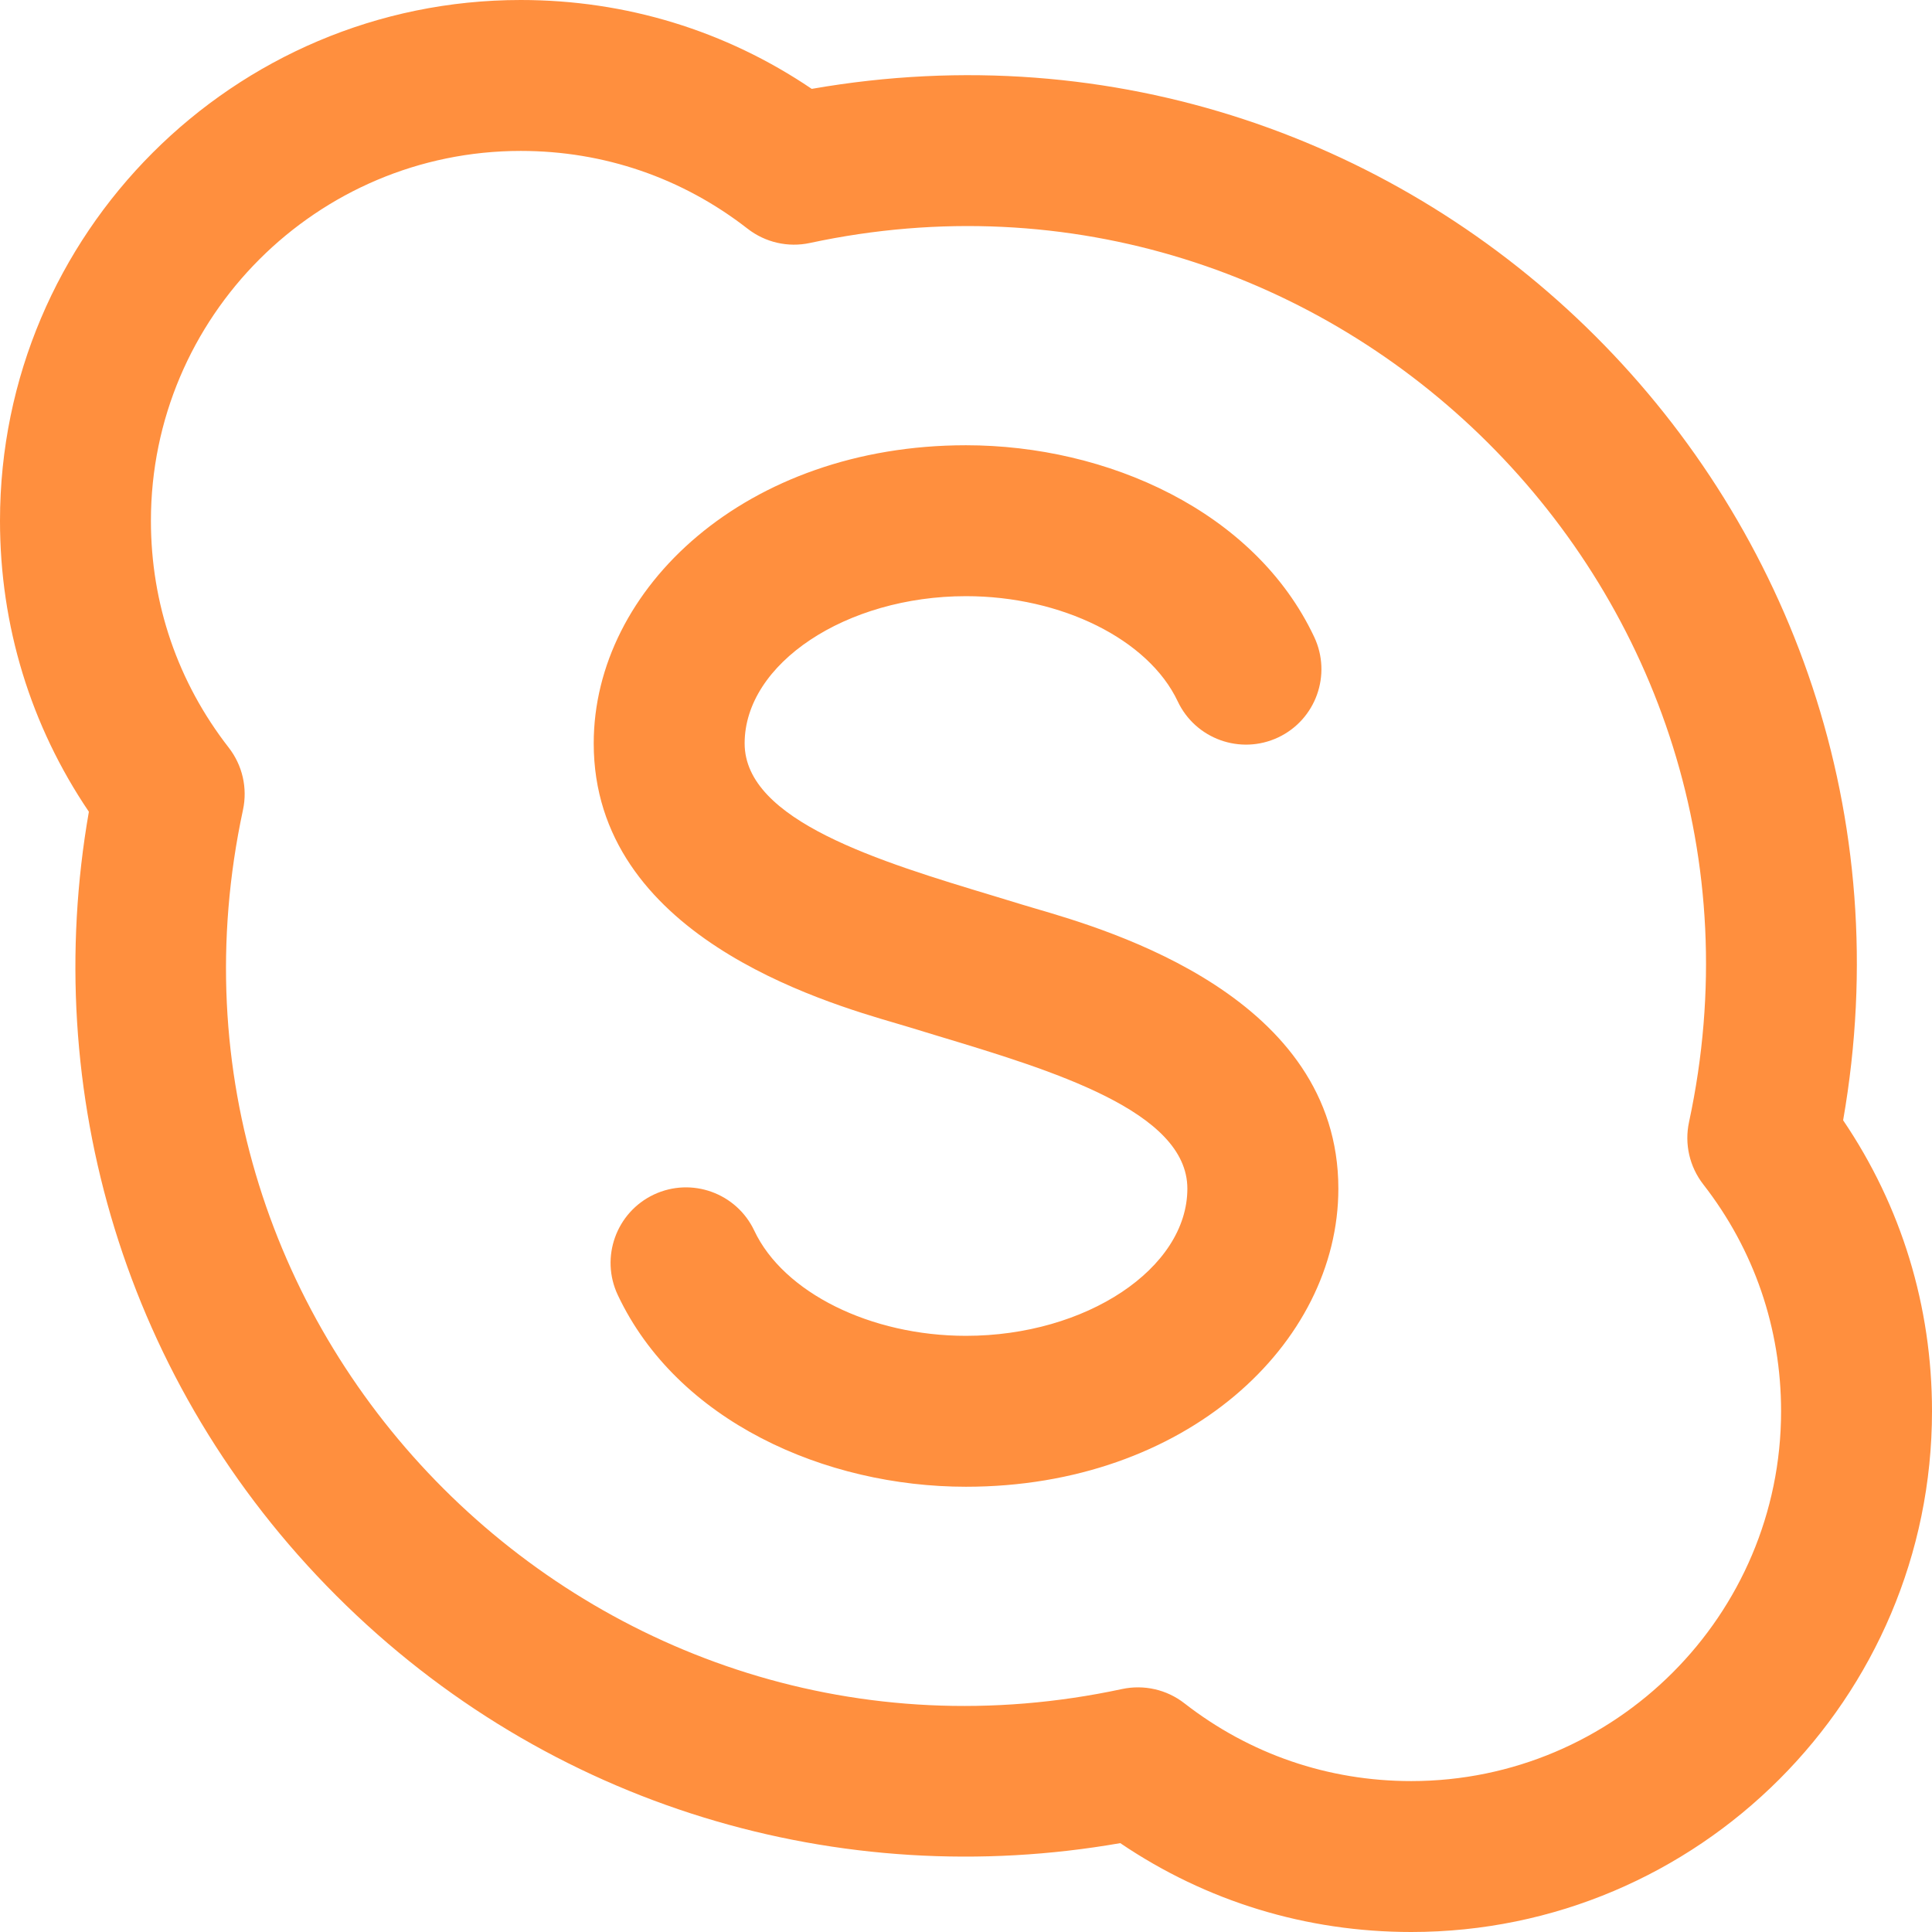
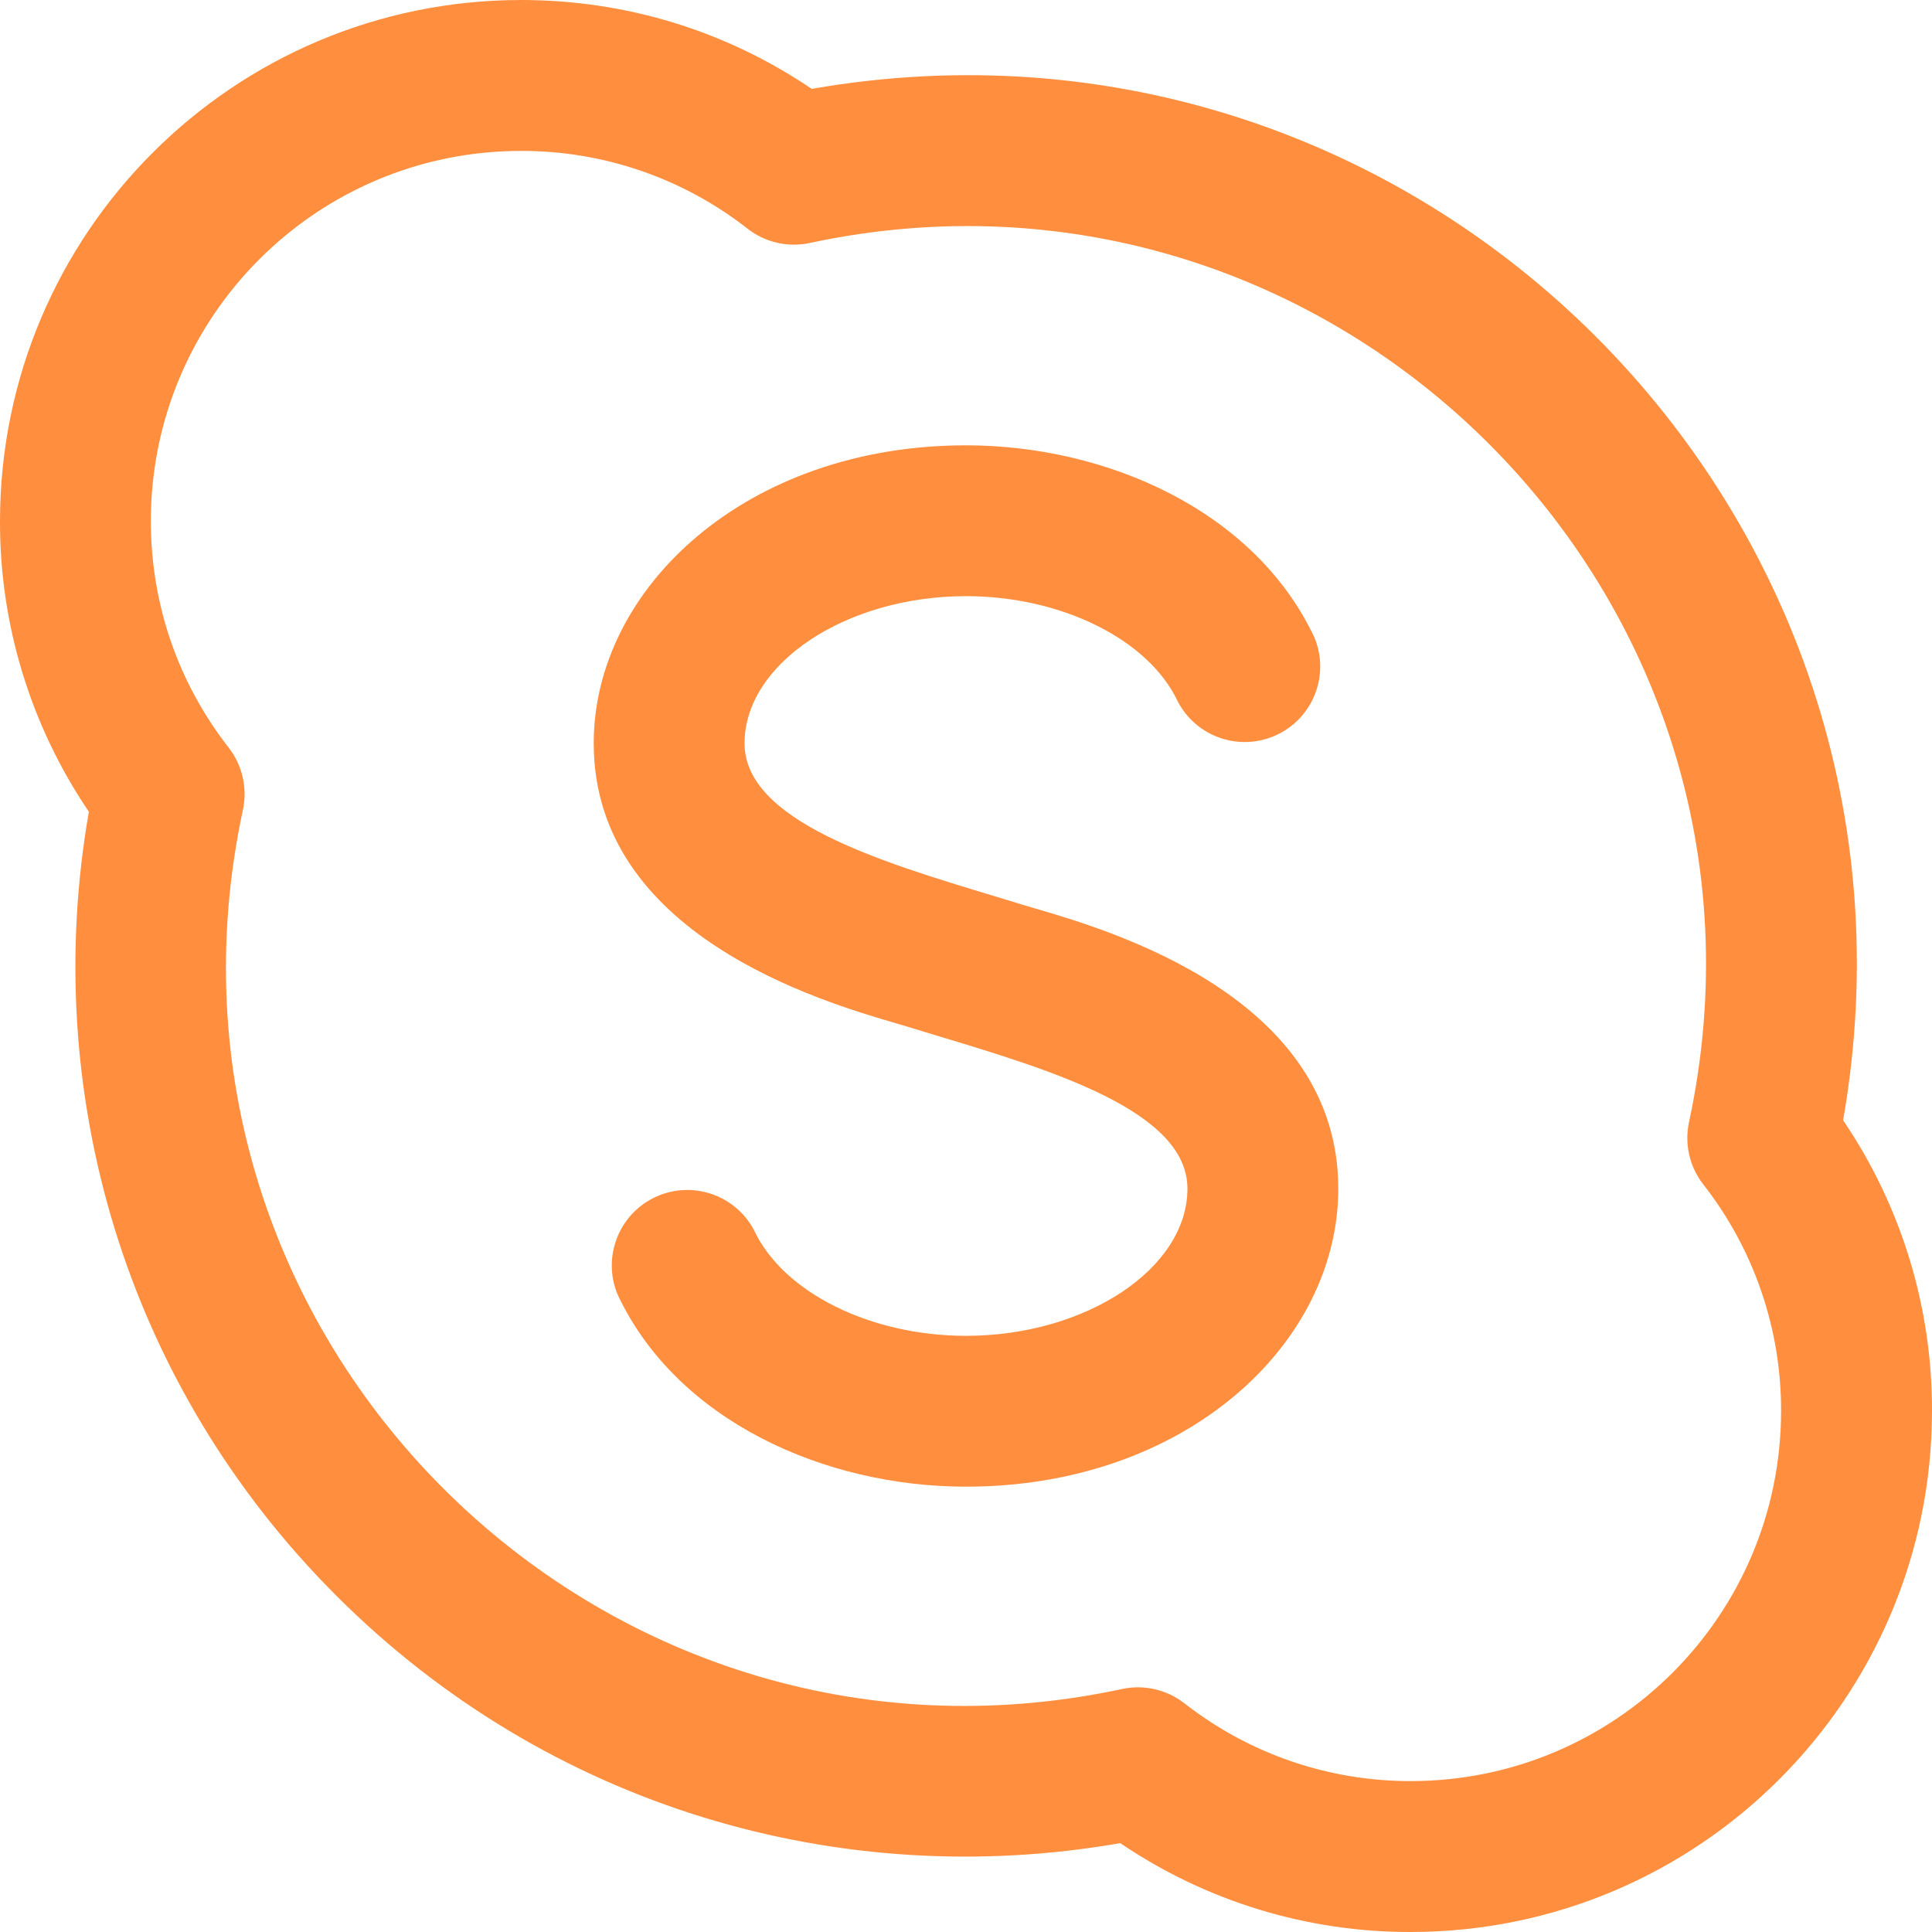
- <svg xmlns="http://www.w3.org/2000/svg" width="26" height="26" viewBox="0 0 26 26" fill="none">
-   <path fill-rule="evenodd" clip-rule="evenodd" d="M18.992 26C17.578 26 16.233 25.588 15.076 24.804C11.324 25.46 7.386 24.334 4.526 21.474C1.667 18.616 0.54 14.677 1.196 10.924C0.412 9.766 0 8.422 0 7.008C0 3.144 3.144 0 7.008 0C8.422 0 9.766 0.412 10.924 1.196C19.102 -0.234 26.239 6.869 24.804 15.076C25.588 16.233 26 17.578 26 18.992C26 22.856 22.856 26 18.992 26ZM15.939 22.922C16.819 23.607 17.874 23.969 18.992 23.969C21.736 23.969 23.969 21.736 23.969 18.992C23.969 17.874 23.607 16.819 22.922 15.939C22.737 15.701 22.667 15.395 22.73 15.101C24.253 8.013 17.938 1.757 10.899 3.27C10.605 3.333 10.299 3.263 10.061 3.078C9.181 2.393 8.126 2.031 7.008 2.031C4.264 2.031 2.031 4.264 2.031 7.008C2.031 8.126 2.393 9.181 3.078 10.061C3.263 10.299 3.333 10.605 3.27 10.899C1.75 17.971 8.046 24.246 15.101 22.73C15.394 22.668 15.7 22.736 15.939 22.922ZM13.935 12.227C14.948 12.523 18.011 13.419 18.011 15.996C18.011 18.086 15.955 20.008 13 20.008C11.101 20.008 9.113 19.123 8.314 17.428C8.075 16.921 8.292 16.316 8.799 16.076C9.307 15.837 9.912 16.055 10.151 16.562C10.544 17.395 11.715 17.977 13 17.977C14.615 17.977 15.979 17.07 15.979 15.996C15.979 14.954 14.161 14.406 12.617 13.94C12.487 13.9 12.358 13.861 12.233 13.823C12.186 13.809 12.13 13.792 12.065 13.773C11.052 13.477 7.99 12.581 7.99 10.004C7.99 7.914 10.045 5.992 13 5.992C14.899 5.992 16.887 6.877 17.686 8.572C17.925 9.08 17.708 9.685 17.201 9.924C16.693 10.163 16.088 9.945 15.849 9.438C15.456 8.605 14.285 8.023 13 8.023C11.385 8.023 10.021 8.93 10.021 10.004C10.021 11.046 11.839 11.594 13.383 12.06C13.513 12.1 13.642 12.139 13.767 12.177C13.814 12.191 13.87 12.208 13.935 12.227Z" fill="#FF8F3E" />
+ <svg xmlns="http://www.w3.org/2000/svg" width="26" height="26" fill="none">
+   <path fill-rule="evenodd" clip-rule="evenodd" d="M18.992 26a6.933 6.933 0 01-3.916-1.196c-3.752.656-7.69-.47-10.55-3.33-2.859-2.858-3.986-6.797-3.33-10.55A6.933 6.933 0 010 7.008 7.016 7.016 0 017.008 0c1.414 0 2.758.412 3.916 1.196 8.178-1.43 15.315 5.673 13.88 13.88A6.933 6.933 0 0126 18.992 7.016 7.016 0 0118.992 26zm-3.053-3.078a4.927 4.927 0 003.053 1.047 4.982 4.982 0 004.977-4.977 4.927 4.927 0 00-1.047-3.053 1.015 1.015 0 01-.192-.838C24.253 8.014 17.938 1.758 10.898 3.27c-.293.063-.6-.007-.837-.192a4.926 4.926 0 00-3.053-1.047A4.982 4.982 0 002.03 7.008c0 1.118.362 2.173 1.047 3.053.185.238.255.544.192.838C1.75 17.97 8.046 24.245 15.1 22.73c.293-.063.6.006.838.192zm-2.004-10.695c1.013.296 4.075 1.192 4.075 3.77 0 2.09-2.055 4.01-5.01 4.01-1.9 0-3.887-.884-4.686-2.58a1.016 1.016 0 011.837-.865c.393.833 1.564 1.415 2.849 1.415 1.615 0 2.98-.907 2.98-1.98 0-1.043-1.819-1.591-3.363-2.057l-.384-.117-.168-.05c-1.013-.296-4.075-1.192-4.075-3.77 0-2.09 2.055-4.01 5.01-4.01 1.9 0 3.887.884 4.686 2.58a1.016 1.016 0 01-1.837.865c-.393-.833-1.564-1.415-2.849-1.415-1.615 0-2.98.907-2.98 1.98 0 1.043 1.819 1.591 3.363 2.057l.384.117.168.05z" fill="#FF8F3E" />
</svg>
